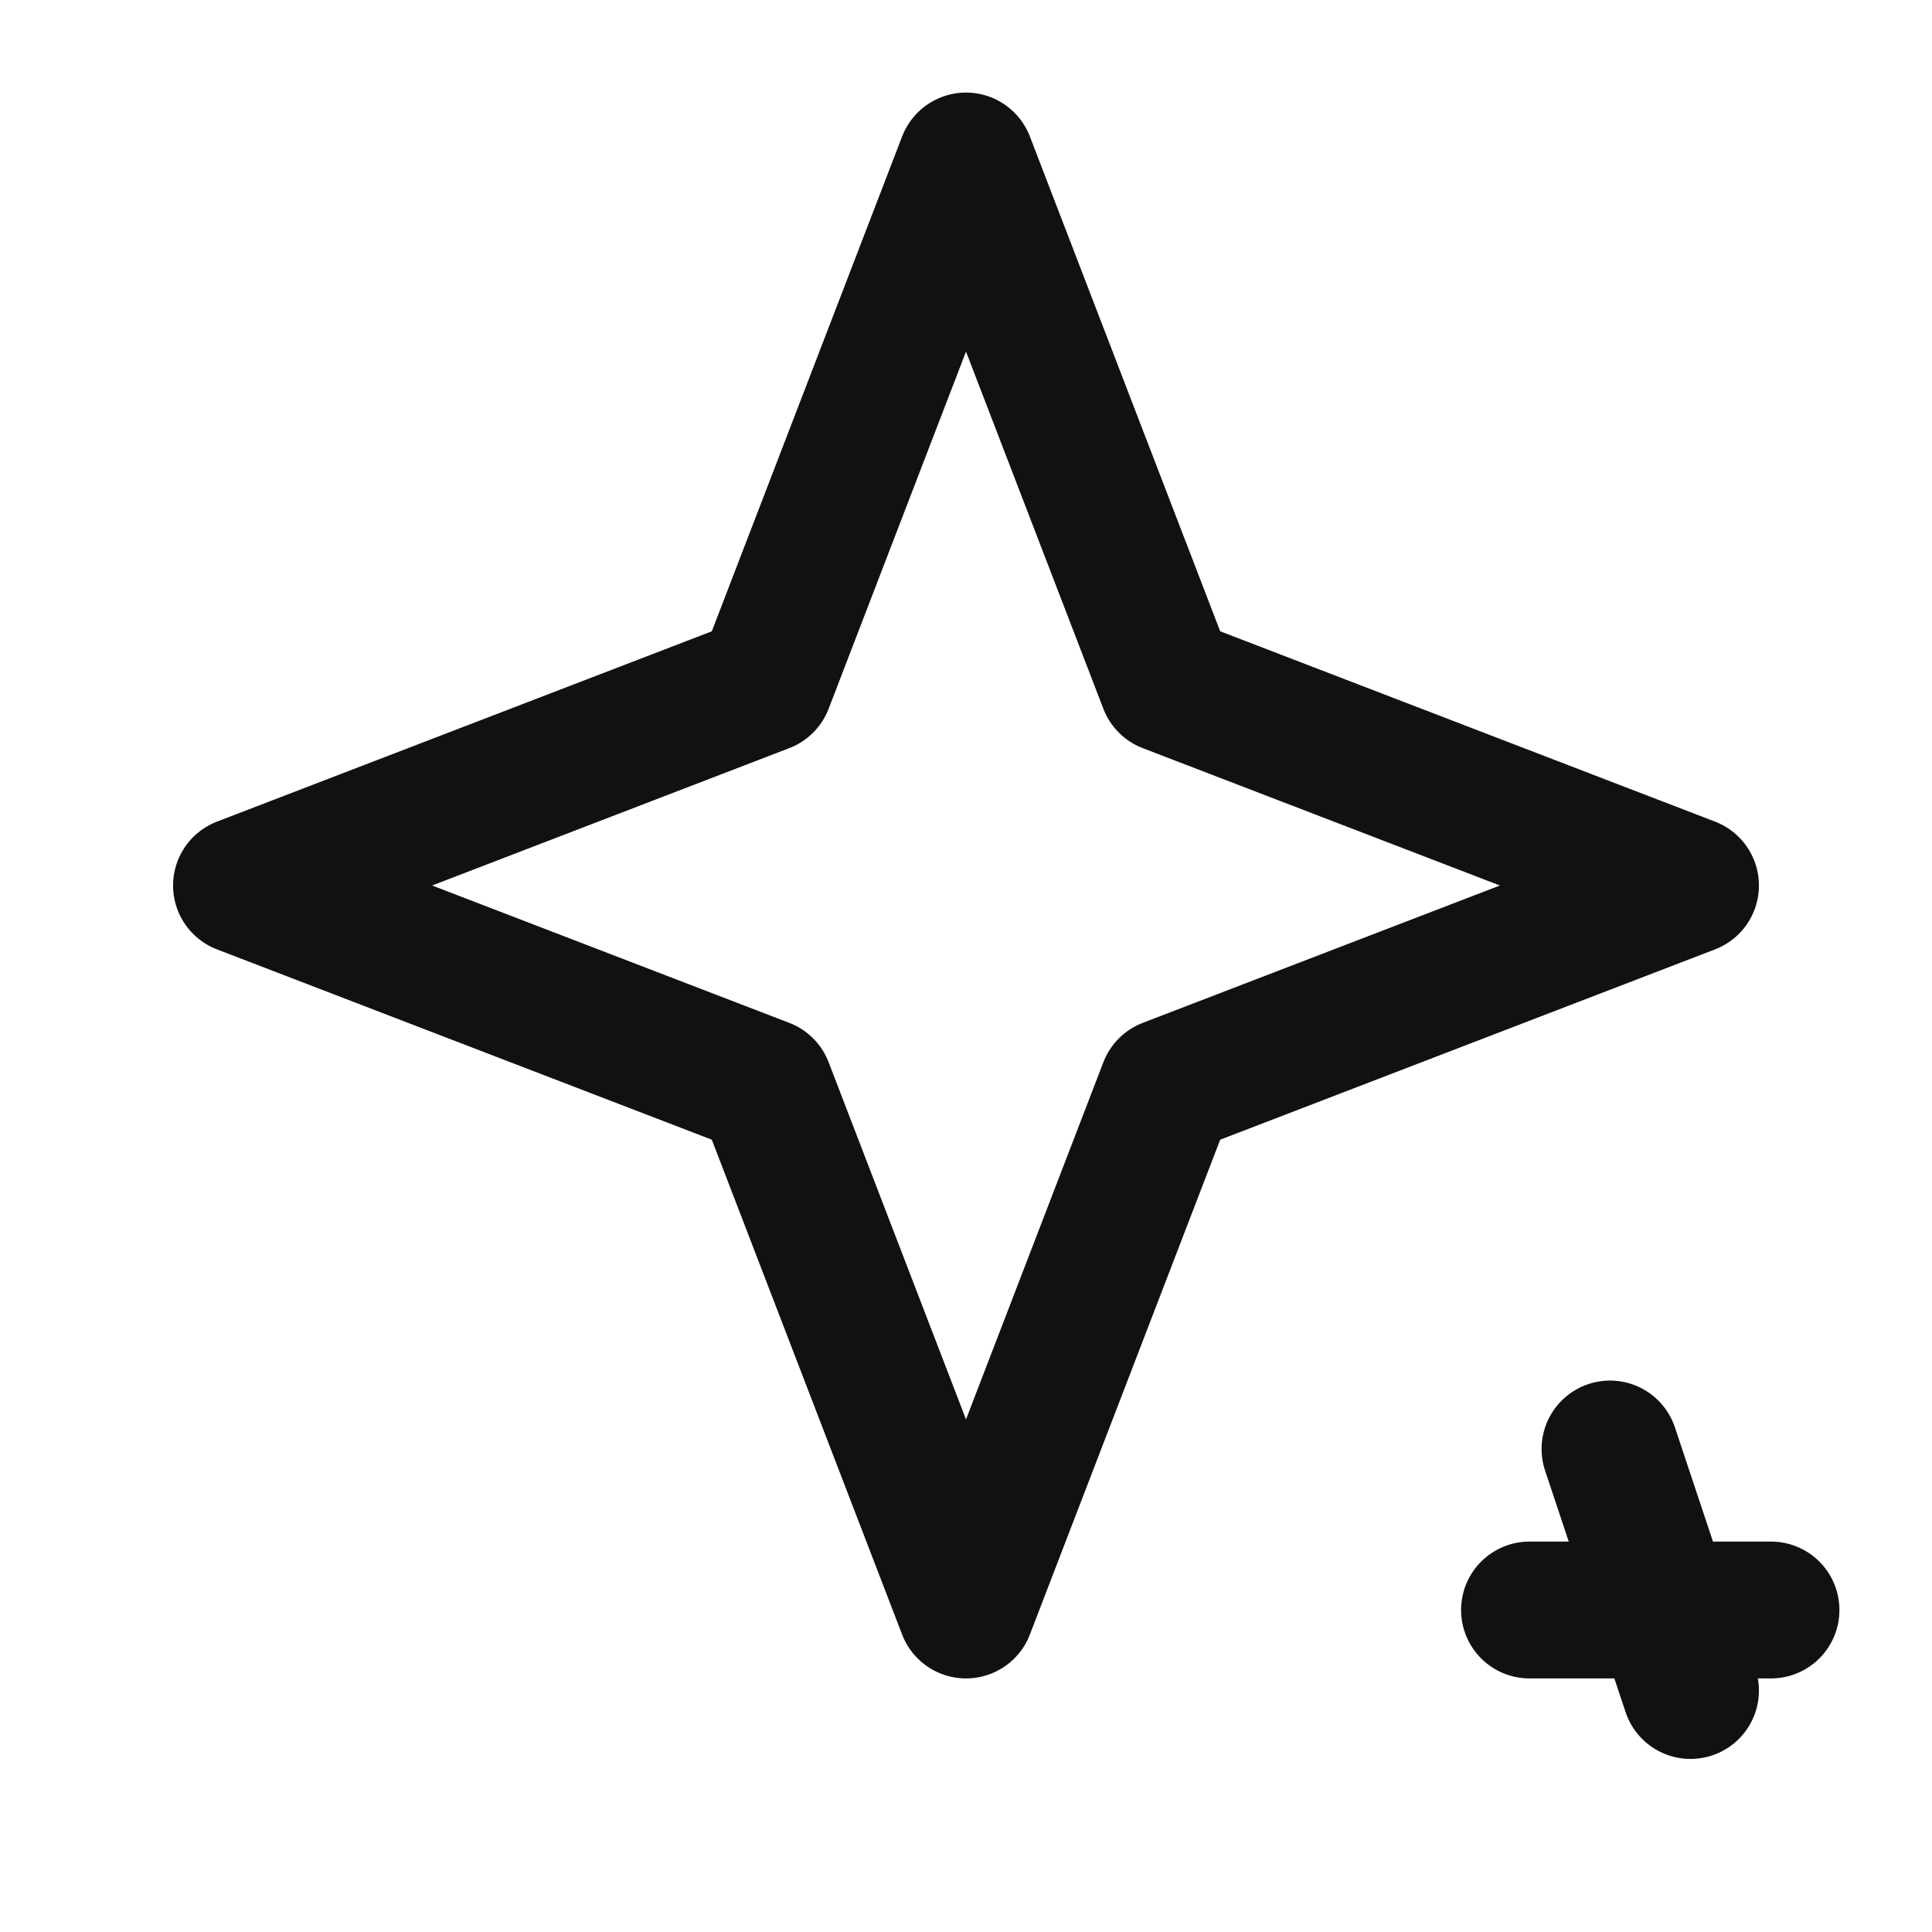
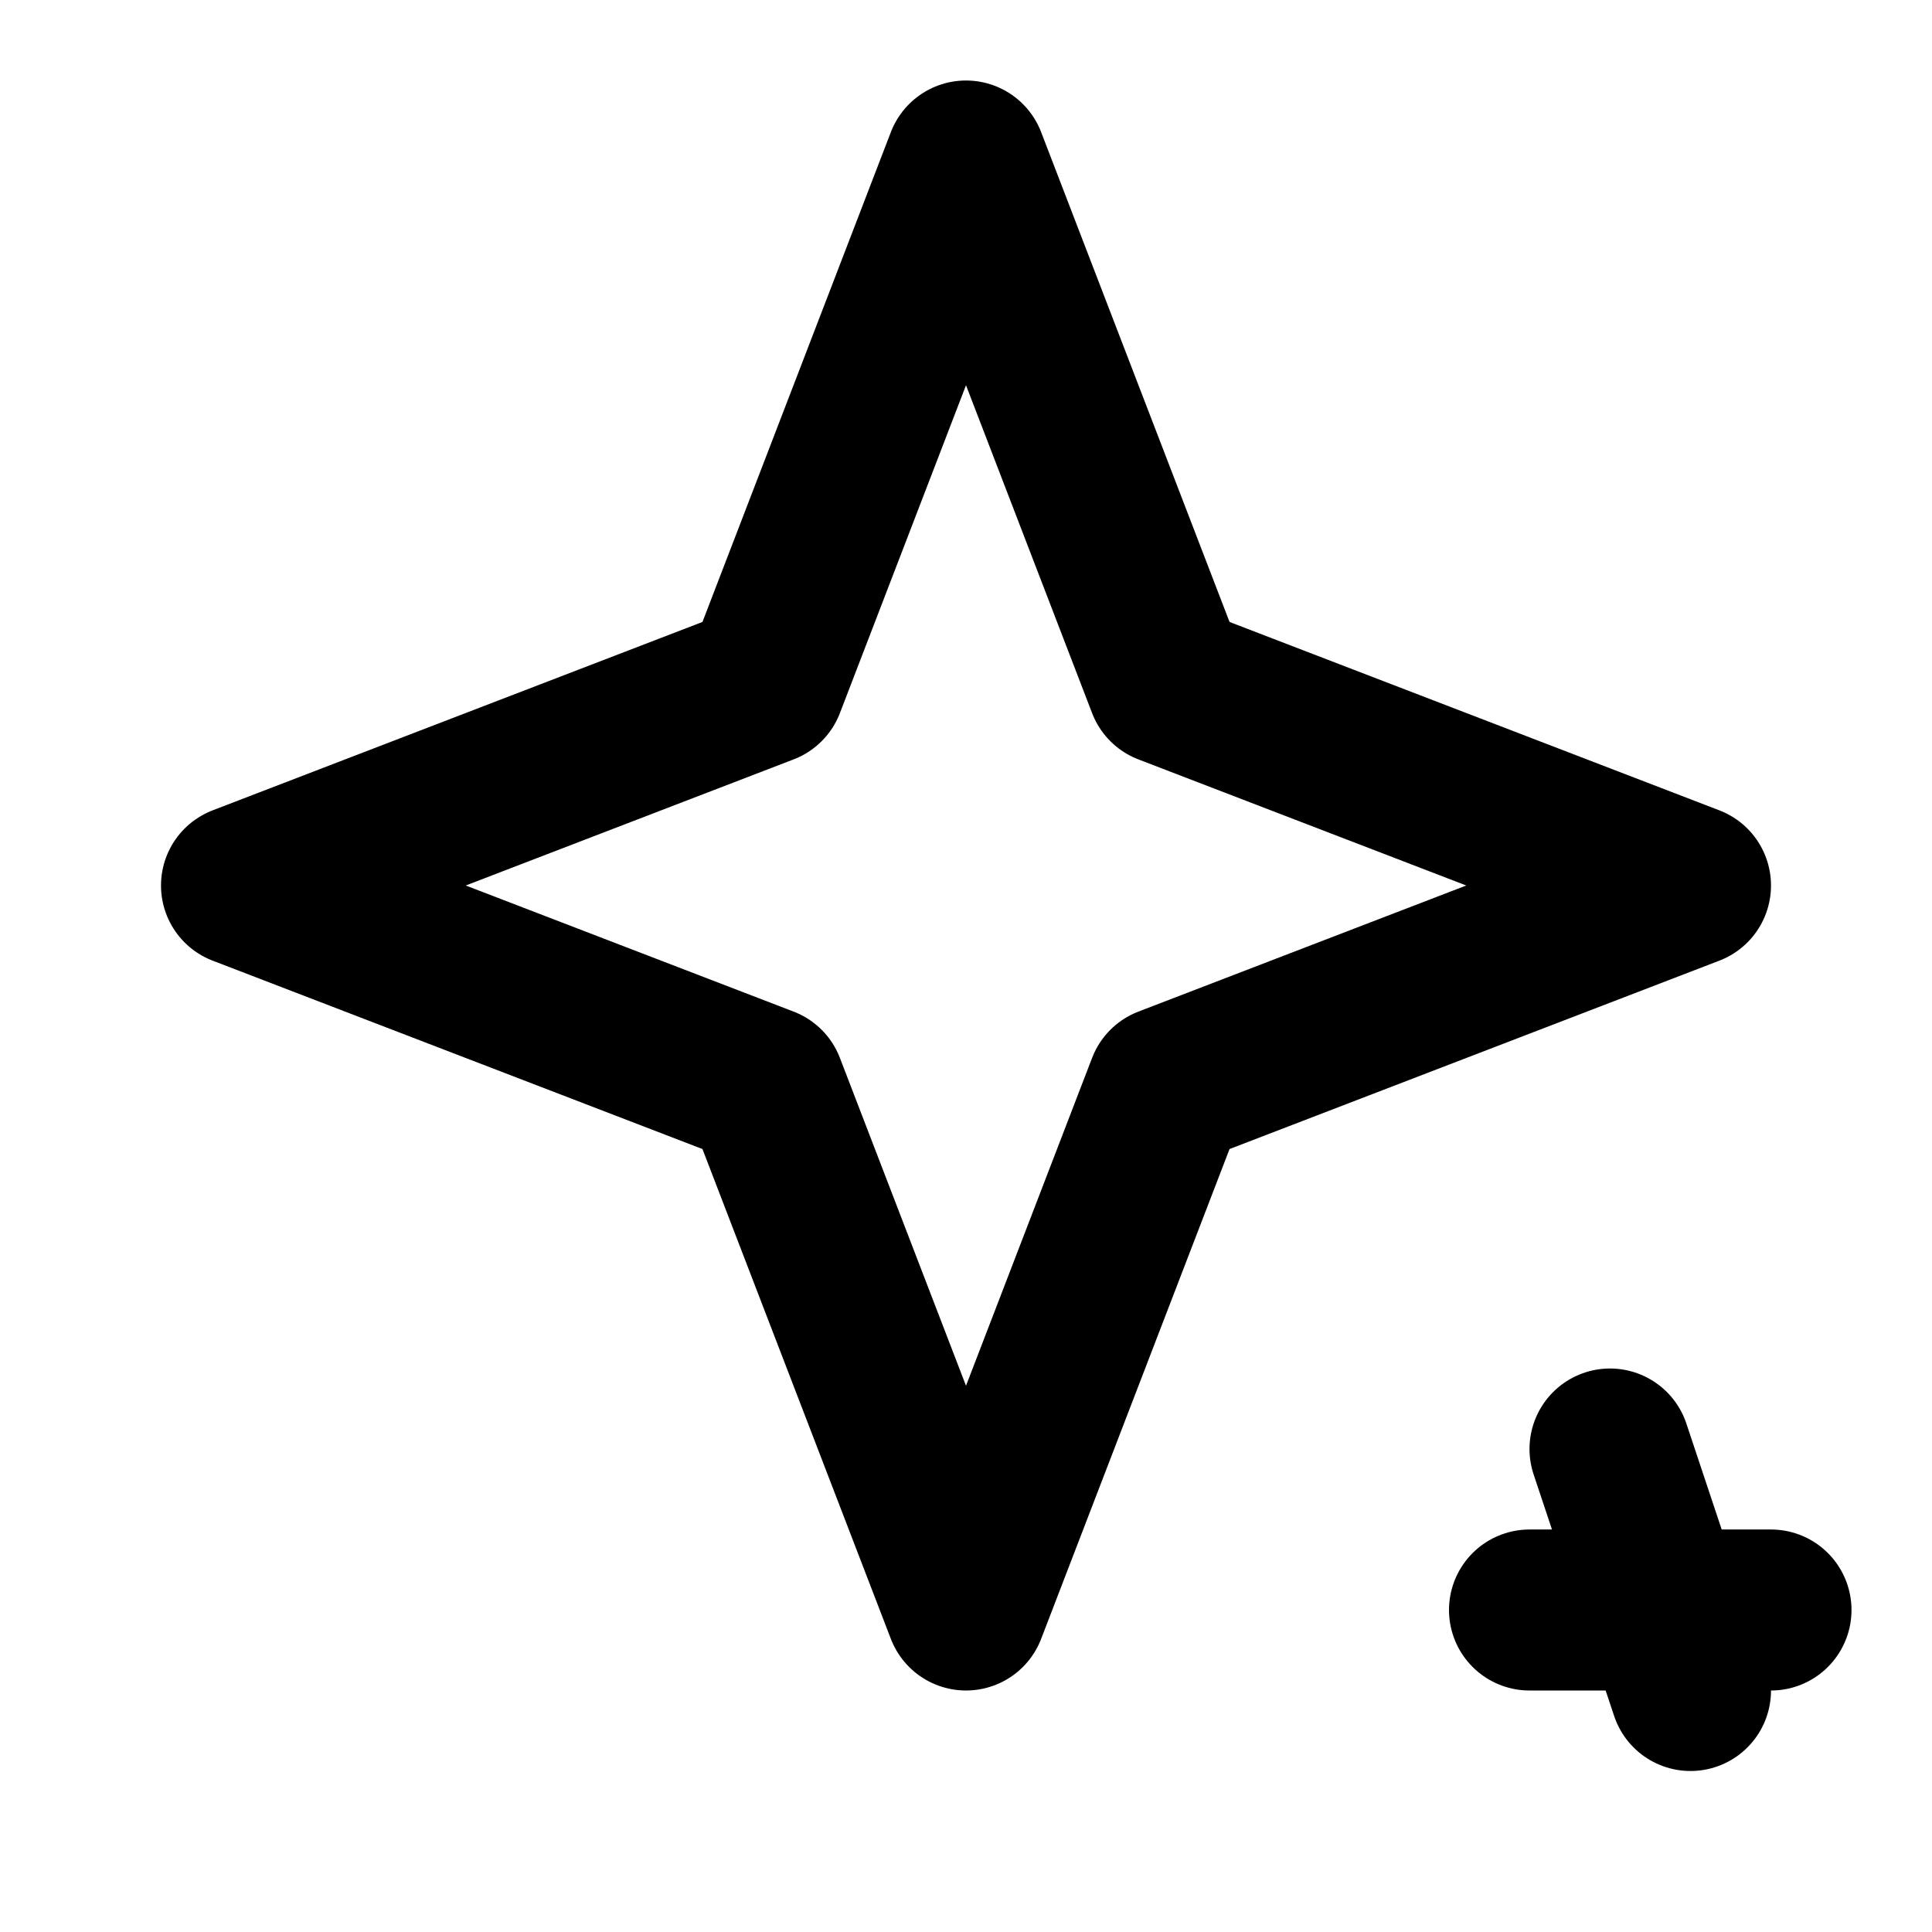
- <svg xmlns="http://www.w3.org/2000/svg" viewBox="0 0 24 24" fill="none" stroke="#111" stroke-width="1.7" stroke-linecap="round" stroke-linejoin="round">
+ <svg xmlns="http://www.w3.org/2000/svg" viewBox="0 0 24 24" fill="none" stroke="#000" stroke-width="2" stroke-linecap="round" stroke-linejoin="round">
  <path d="m12 2 2.5 6.5L21 11l-6.5 2.5L12 20l-2.5-6.5L3 11l6.5-2.5Z" />
  <path d="m20 18 1 3m-2-1h3" />
</svg>
